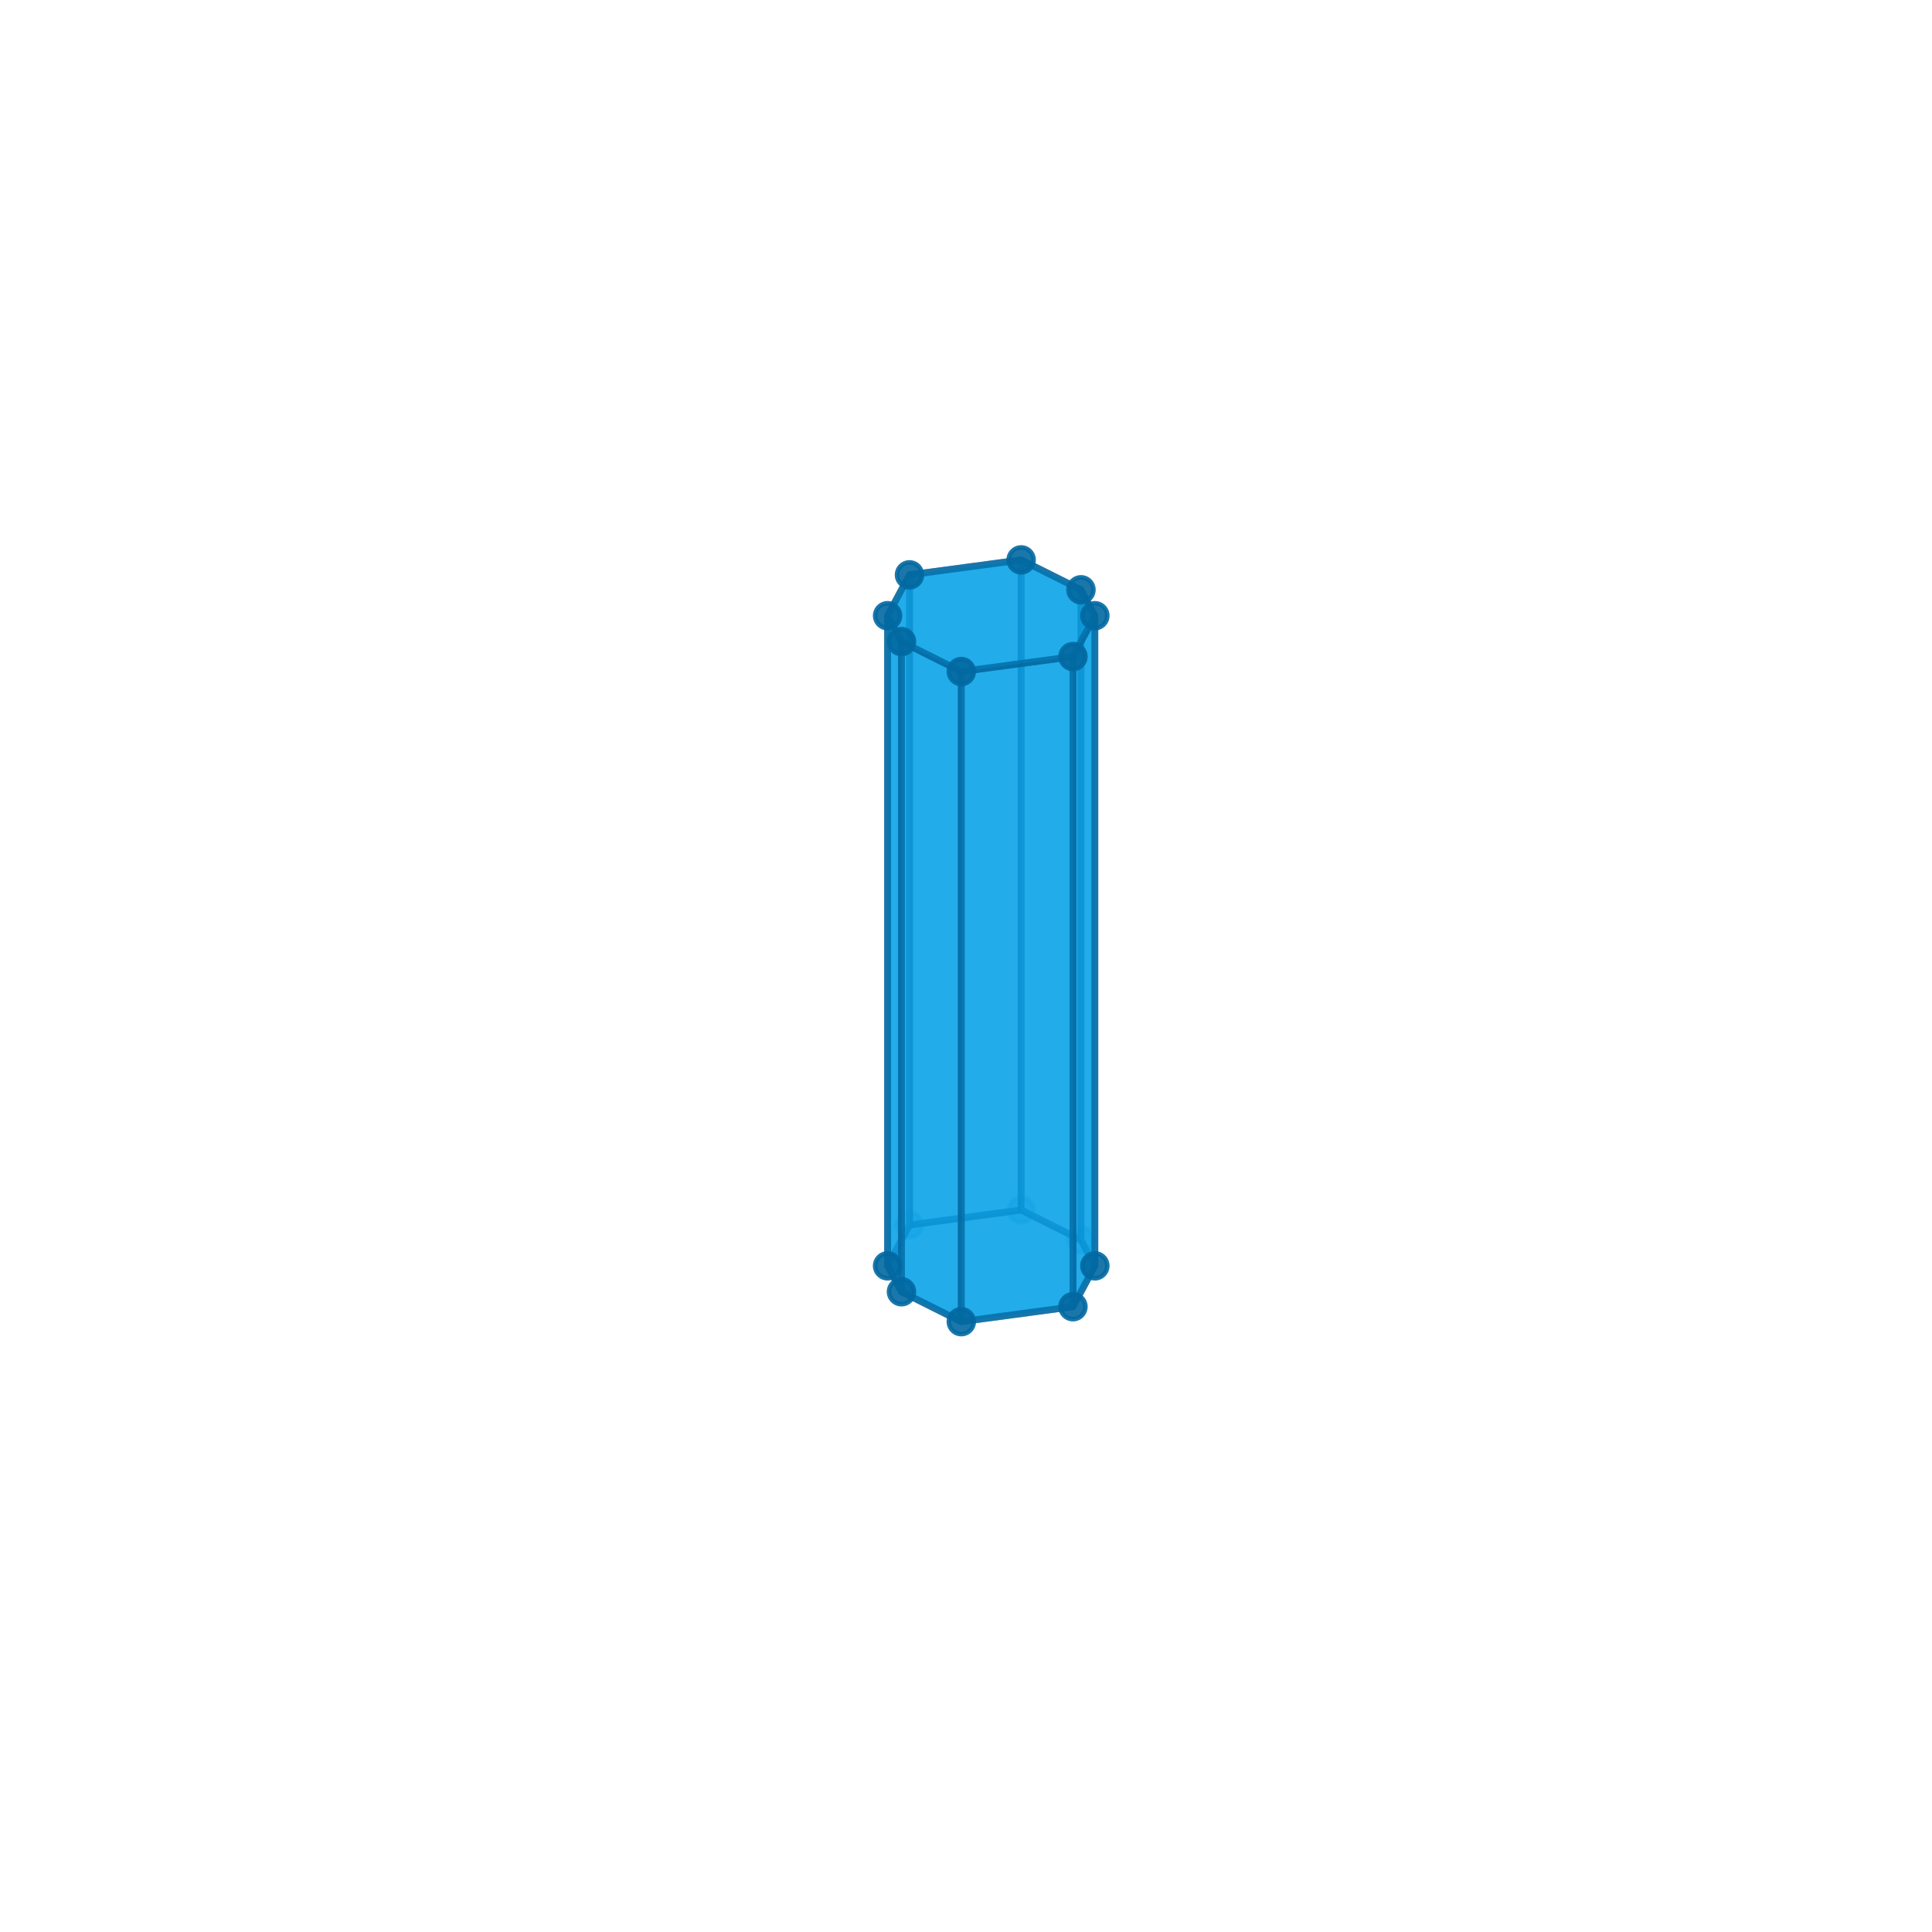
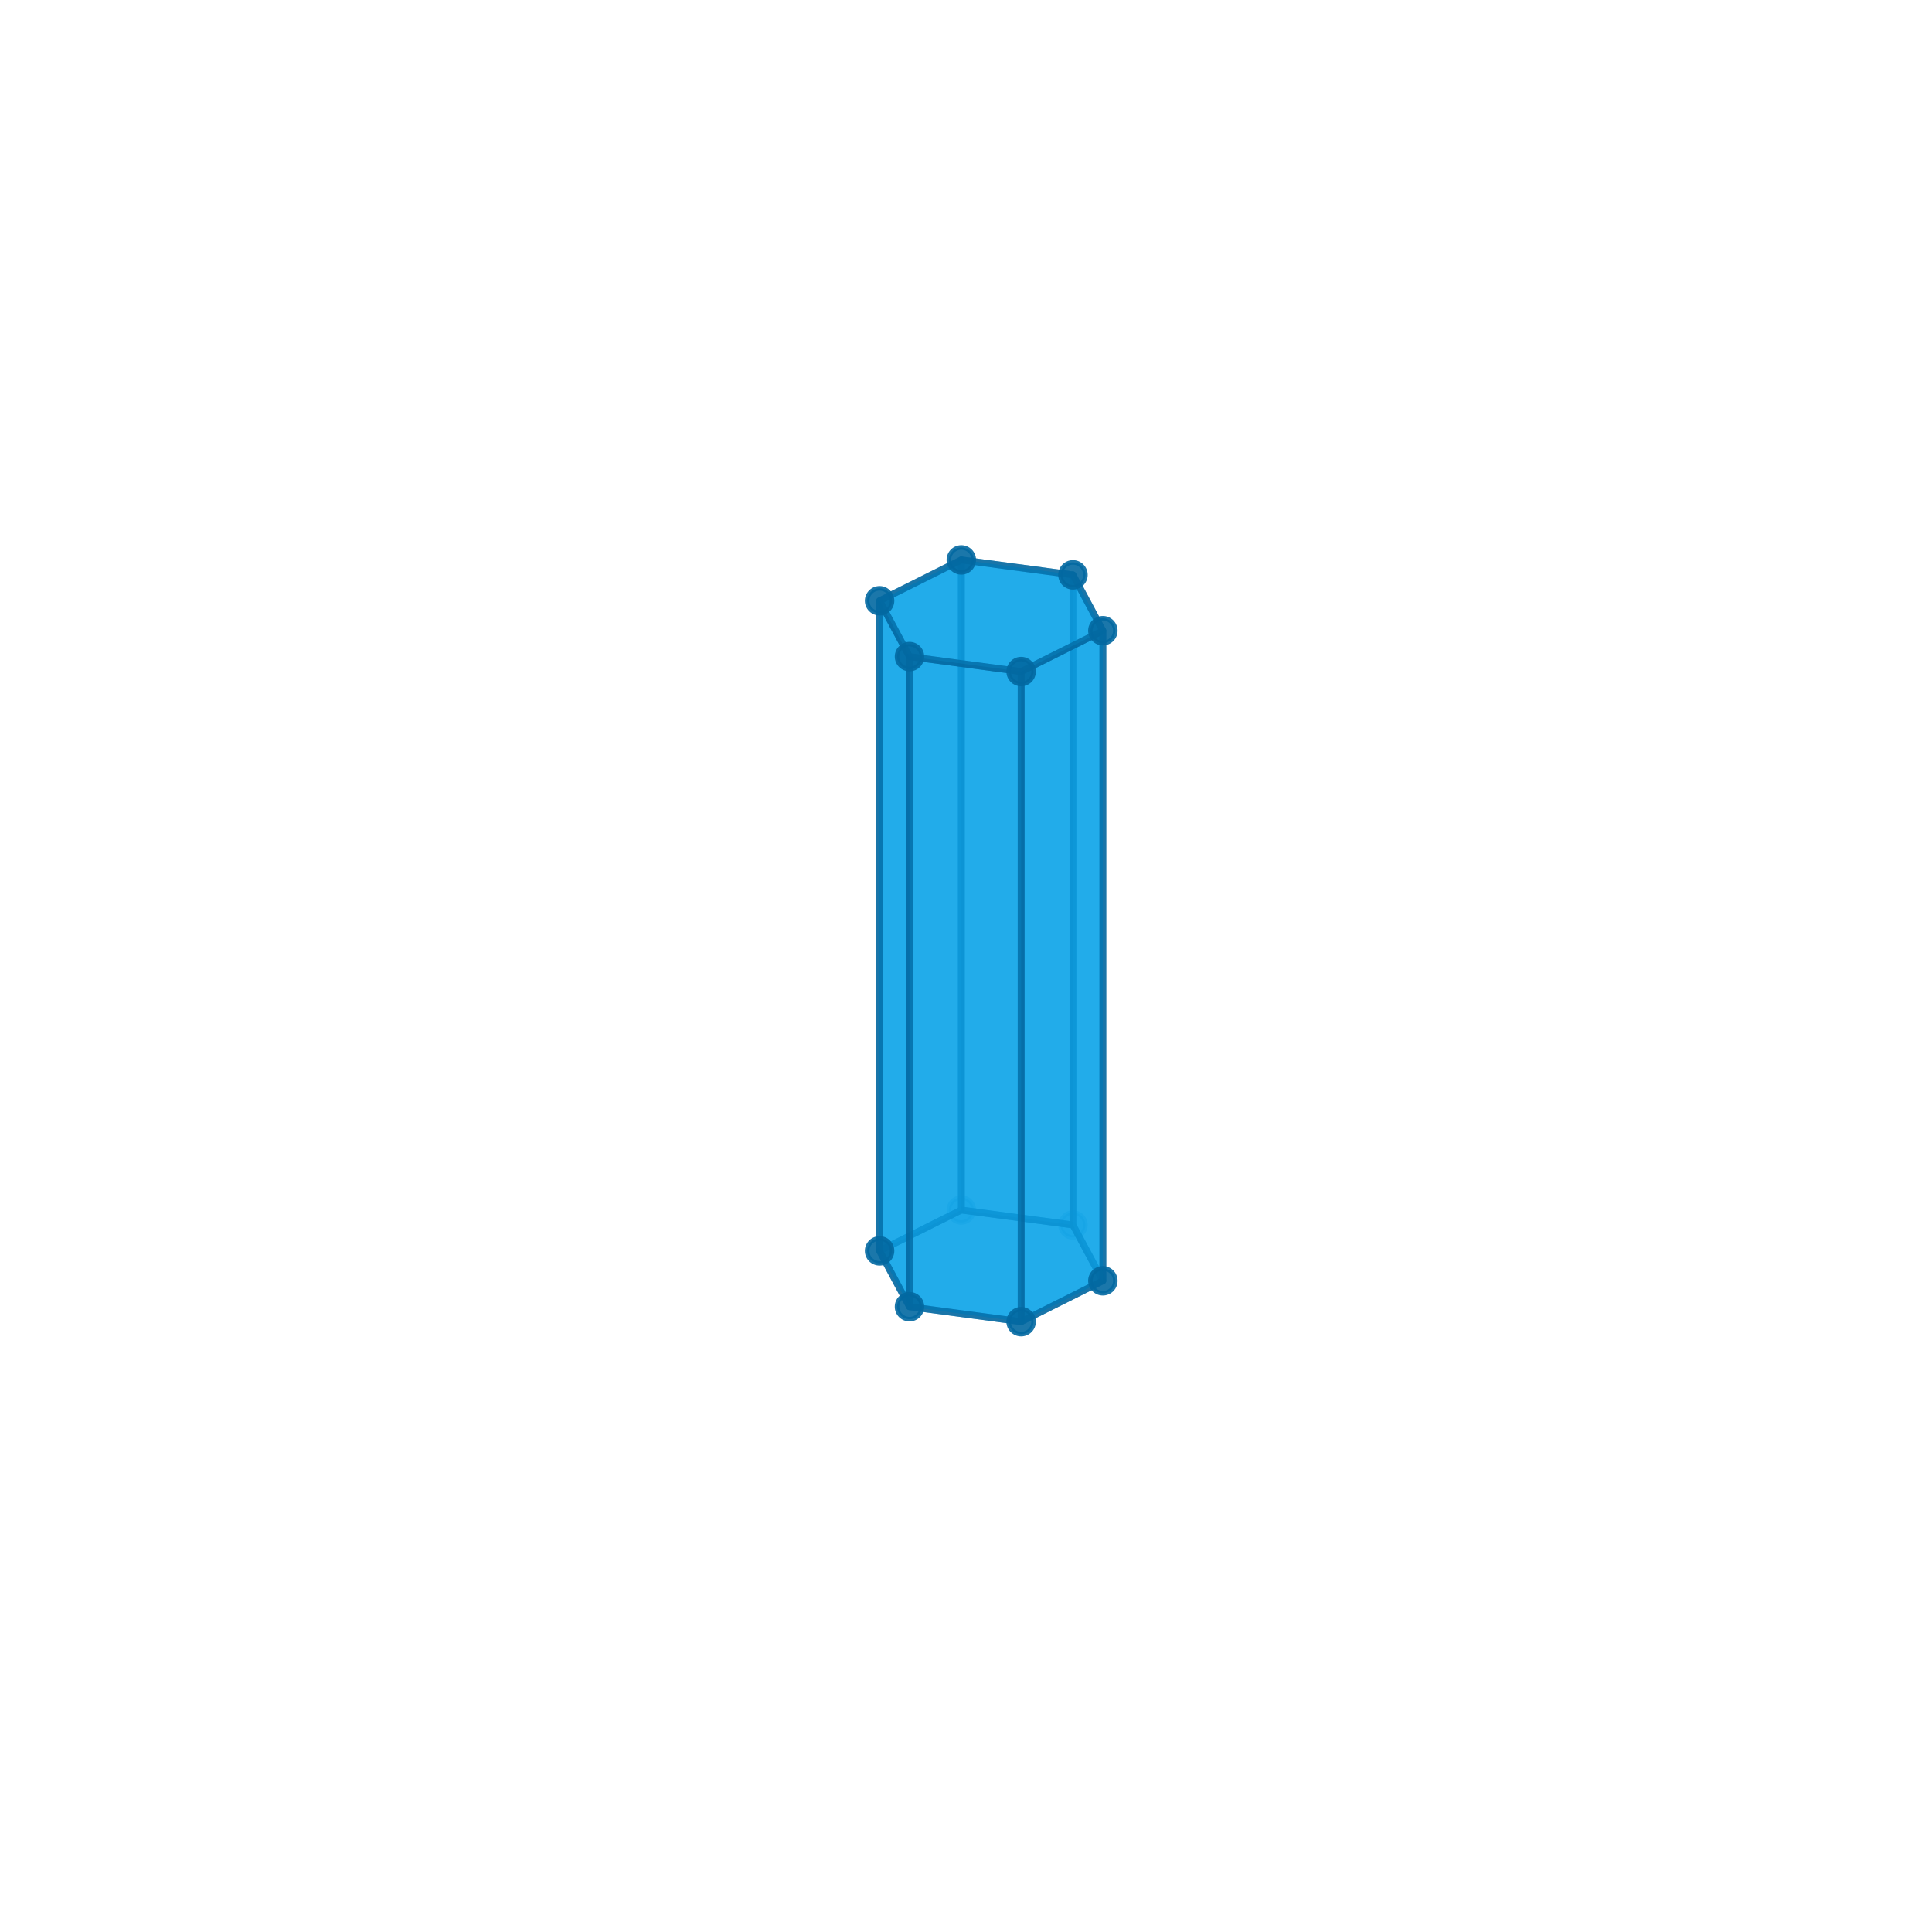
<svg xmlns="http://www.w3.org/2000/svg" xmlns:xlink="http://www.w3.org/1999/xlink" width="424.8pt" height="424.8pt" viewBox="0 0 424.8 424.8" version="1.1">
  <defs>
    <style type="text/css">*{stroke-linejoin: round; stroke-linecap: butt}</style>
  </defs>
  <g id="figure_1">
    <g id="patch_1">
      <path d="M 0 424.8  L 424.8 424.8  L 424.8 0  L 0 0  z " style="fill: #ffffff" />
    </g>
    <g id="patch_2">
      <path d="M 7.2 417.6  L 417.6 417.6  L 417.6 7.2  L 7.2 7.2  z " style="fill: #ffffff" />
    </g>
    <g id="axes_1">
      <g id="Path3DCollection_1">
        <defs>
-           <path id="C0_0_ee9c4413be" d="M 0 2.739  C 0.726 2.739 1.423 2.45 1.936 1.936  C 2.45 1.423 2.739 0.726 2.739 -0  C 2.739 -0.726 2.45 -1.423 1.936 -1.936  C 1.423 -2.45 0.726 -2.739 0 -2.739  C -0.726 -2.739 -1.423 -2.45 -1.936 -1.936  C -2.45 -1.423 -2.739 -0.726 -2.739 0  C -2.739 0.726 -2.45 1.423 -1.936 1.936  C -1.423 2.45 -0.726 2.739 0 2.739  z " />
+           <path id="C0_0_6aec996d98" d="M 0 2.739  C 0.726 2.739 1.423 2.45 1.936 1.936  C 2.45 1.423 2.739 0.726 2.739 -0  C 2.739 -0.726 2.45 -1.423 1.936 -1.936  C 1.423 -2.45 0.726 -2.739 0 -2.739  C -0.726 -2.739 -1.423 -2.45 -1.936 -1.936  C -2.45 -1.423 -2.739 -0.726 -2.739 0  C -2.739 0.726 -2.45 1.423 -1.936 1.936  C -1.423 2.45 -0.726 2.739 0 2.739  z " />
        </defs>
-         <g clip-path="url(#pc8d161f9e1)">
-           <use xlink:href="#C0_0_ee9c4413be" x="224.523" y="266.053" style="fill: #0369a1; fill-opacity: 0.3; stroke: #0369a1; stroke-opacity: 0.3" />
+         <g clip-path="url(#p4daa5bbe3d)">
+           <use xlink:href="#C0_0_6aec996d98" x="211.369" y="266.053" style="fill: #0369a1; fill-opacity: 0.3; stroke: #0369a1; stroke-opacity: 0.3" />
        </g>
-         <g clip-path="url(#pc8d161f9e1)">
-           <use xlink:href="#C0_0_ee9c4413be" x="199.977" y="269.342" style="fill: #0369a1; fill-opacity: 0.3; stroke: #0369a1; stroke-opacity: 0.3" />
-         </g>
-         <g clip-path="url(#pc8d161f9e1)">
-           <use xlink:href="#C0_0_ee9c4413be" x="237.678" y="272.63" style="fill: #0369a1; fill-opacity: 0.3; stroke: #0369a1; stroke-opacity: 0.3" />
+         <g clip-path="url(#p4daa5bbe3d)">
+           <use xlink:href="#C0_0_6aec996d98" x="235.915" y="269.342" style="fill: #0369a1; fill-opacity: 0.3; stroke: #0369a1; stroke-opacity: 0.3" />
        </g>
      </g>
      <g id="Poly3DCollection_1">
-         <path d="M 195.162 278.326  L 199.977 269.342  L 224.523 266.053  L 237.678 272.63  L 240.73 278.326  L 235.915 287.311  L 211.369 290.599  L 198.214 284.022  z " clip-path="url(#pc8d161f9e1)" style="fill: #0ea5e9; fill-opacity: 0.7; stroke: #0369a1; stroke-opacity: 0.7; stroke-width: 1.5" />
-         <path d="M 224.523 123.109  L 224.523 266.053  L 199.977 269.342  L 199.977 126.397  z " clip-path="url(#pc8d161f9e1)" style="fill: #0ea5e9; fill-opacity: 0.7; stroke: #0369a1; stroke-opacity: 0.7; stroke-width: 1.5" />
-         <path d="M 237.678 129.686  L 237.678 272.63  L 224.523 266.053  L 224.523 123.109  z " clip-path="url(#pc8d161f9e1)" style="fill: #0ea5e9; fill-opacity: 0.7; stroke: #0369a1; stroke-opacity: 0.7; stroke-width: 1.5" />
-         <path d="M 199.977 126.397  L 199.977 269.342  L 195.162 278.326  L 195.162 135.382  z " clip-path="url(#pc8d161f9e1)" style="fill: #0ea5e9; fill-opacity: 0.7; stroke: #0369a1; stroke-opacity: 0.7; stroke-width: 1.5" />
-         <path d="M 240.73 135.382  L 240.73 278.326  L 237.678 272.63  L 237.678 129.686  z " clip-path="url(#pc8d161f9e1)" style="fill: #0ea5e9; fill-opacity: 0.7; stroke: #0369a1; stroke-opacity: 0.7; stroke-width: 1.5" />
-         <path d="M 195.162 278.326  L 198.214 284.022  L 198.214 141.078  L 195.162 135.382  z " clip-path="url(#pc8d161f9e1)" style="fill: #0ea5e9; fill-opacity: 0.7; stroke: #0369a1; stroke-opacity: 0.7; stroke-width: 1.5" />
-         <path d="M 235.915 287.311  L 240.73 278.326  L 240.73 135.382  L 235.915 144.366  z " clip-path="url(#pc8d161f9e1)" style="fill: #0ea5e9; fill-opacity: 0.7; stroke: #0369a1; stroke-opacity: 0.7; stroke-width: 1.5" />
-         <path d="M 198.214 284.022  L 211.369 290.599  L 211.369 147.655  L 198.214 141.078  z " clip-path="url(#pc8d161f9e1)" style="fill: #0ea5e9; fill-opacity: 0.7; stroke: #0369a1; stroke-opacity: 0.7; stroke-width: 1.5" />
-         <path d="M 211.369 147.655  L 211.369 290.599  L 235.915 287.311  L 235.915 144.366  z " clip-path="url(#pc8d161f9e1)" style="fill: #0ea5e9; fill-opacity: 0.7; stroke: #0369a1; stroke-opacity: 0.7; stroke-width: 1.5" />
-         <path d="M 211.369 147.655  L 235.915 144.366  L 240.73 135.382  L 237.678 129.686  L 224.523 123.109  L 199.977 126.397  L 195.162 135.382  L 198.214 141.078  z " clip-path="url(#pc8d161f9e1)" style="fill: #0ea5e9; fill-opacity: 0.7; stroke: #0369a1; stroke-opacity: 0.7; stroke-width: 1.5" />
+         <path d="M 211.369 266.053  L 235.915 269.342  L 242.492 281.615  L 224.523 290.599  L 199.977 287.311  L 193.4 275.038  z " clip-path="url(#p4daa5bbe3d)" style="fill: #0ea5e9; fill-opacity: 0.7; stroke: #0369a1; stroke-opacity: 0.7; stroke-width: 1.5" />
+         <path d="M 211.369 123.109  L 235.915 126.397  L 235.915 269.342  L 211.369 266.053  z " clip-path="url(#p4daa5bbe3d)" style="fill: #0ea5e9; fill-opacity: 0.7; stroke: #0369a1; stroke-opacity: 0.7; stroke-width: 1.5" />
+         <path d="M 193.4 132.093  L 211.369 123.109  L 211.369 266.053  L 193.4 275.038  z " clip-path="url(#p4daa5bbe3d)" style="fill: #0ea5e9; fill-opacity: 0.7; stroke: #0369a1; stroke-opacity: 0.7; stroke-width: 1.5" />
+         <path d="M 235.915 126.397  L 242.492 138.67  L 242.492 281.615  L 235.915 269.342  z " clip-path="url(#p4daa5bbe3d)" style="fill: #0ea5e9; fill-opacity: 0.7; stroke: #0369a1; stroke-opacity: 0.7; stroke-width: 1.5" />
+         <path d="M 199.977 144.366  L 193.4 132.093  L 193.4 275.038  L 199.977 287.311  z " clip-path="url(#p4daa5bbe3d)" style="fill: #0ea5e9; fill-opacity: 0.7; stroke: #0369a1; stroke-opacity: 0.7; stroke-width: 1.5" />
+         <path d="M 224.523 290.599  L 242.492 281.615  L 242.492 138.67  L 224.523 147.655  z " clip-path="url(#p4daa5bbe3d)" style="fill: #0ea5e9; fill-opacity: 0.7; stroke: #0369a1; stroke-opacity: 0.7; stroke-width: 1.5" />
+         <path d="M 199.977 287.311  L 224.523 290.599  L 224.523 147.655  L 199.977 144.366  z " clip-path="url(#p4daa5bbe3d)" style="fill: #0ea5e9; fill-opacity: 0.7; stroke: #0369a1; stroke-opacity: 0.7; stroke-width: 1.5" />
+         <path d="M 199.977 144.366  L 224.523 147.655  L 242.492 138.67  L 235.915 126.397  L 211.369 123.109  L 193.4 132.093  z " clip-path="url(#p4daa5bbe3d)" style="fill: #0ea5e9; fill-opacity: 0.7; stroke: #0369a1; stroke-opacity: 0.7; stroke-width: 1.5" />
      </g>
      <g id="Path3DCollection_2">
        <defs>
-           <path id="C1_0_81e7611eda" d="M 0 2.739  C 0.726 2.739 1.423 2.45 1.936 1.936  C 2.45 1.423 2.739 0.726 2.739 -0  C 2.739 -0.726 2.45 -1.423 1.936 -1.936  C 1.423 -2.45 0.726 -2.739 0 -2.739  C -0.726 -2.739 -1.423 -2.45 -1.936 -1.936  C -2.45 -1.423 -2.739 -0.726 -2.739 0  C -2.739 0.726 -2.45 1.423 -1.936 1.936  C -1.423 2.45 -0.726 2.739 0 2.739  z " />
+           <path id="C1_0_c722f07c61" d="M 0 2.739  C 0.726 2.739 1.423 2.45 1.936 1.936  C 2.45 1.423 2.739 0.726 2.739 -0  C 2.739 -0.726 2.45 -1.423 1.936 -1.936  C 1.423 -2.45 0.726 -2.739 0 -2.739  C -0.726 -2.739 -1.423 -2.45 -1.936 -1.936  C -2.45 -1.423 -2.739 -0.726 -2.739 0  C -2.739 0.726 -2.45 1.423 -1.936 1.936  C -1.423 2.45 -0.726 2.739 0 2.739  z " />
        </defs>
-         <g clip-path="url(#pc8d161f9e1)">
-           <use xlink:href="#C1_0_81e7611eda" x="195.162" y="278.326" style="fill: #0369a1; fill-opacity: 0.9; stroke: #0369a1; stroke-opacity: 0.9" />
+         <g clip-path="url(#p4daa5bbe3d)">
+           <use xlink:href="#C1_0_c722f07c61" x="193.4" y="275.038" style="fill: #0369a1; fill-opacity: 0.9; stroke: #0369a1; stroke-opacity: 0.9" />
        </g>
-         <g clip-path="url(#pc8d161f9e1)">
-           <use xlink:href="#C1_0_81e7611eda" x="240.73" y="278.326" style="fill: #0369a1; fill-opacity: 0.9; stroke: #0369a1; stroke-opacity: 0.9" />
+         <g clip-path="url(#p4daa5bbe3d)">
+           <use xlink:href="#C1_0_c722f07c61" x="242.492" y="281.615" style="fill: #0369a1; fill-opacity: 0.9; stroke: #0369a1; stroke-opacity: 0.9" />
        </g>
-         <g clip-path="url(#pc8d161f9e1)">
-           <use xlink:href="#C1_0_81e7611eda" x="198.214" y="284.022" style="fill: #0369a1; fill-opacity: 0.9; stroke: #0369a1; stroke-opacity: 0.9" />
+         <g clip-path="url(#p4daa5bbe3d)">
+           <use xlink:href="#C1_0_c722f07c61" x="199.977" y="287.311" style="fill: #0369a1; fill-opacity: 0.9; stroke: #0369a1; stroke-opacity: 0.9" />
        </g>
-         <g clip-path="url(#pc8d161f9e1)">
-           <use xlink:href="#C1_0_81e7611eda" x="235.915" y="287.311" style="fill: #0369a1; fill-opacity: 0.9; stroke: #0369a1; stroke-opacity: 0.9" />
+         <g clip-path="url(#p4daa5bbe3d)">
+           <use xlink:href="#C1_0_c722f07c61" x="224.523" y="290.599" style="fill: #0369a1; fill-opacity: 0.9; stroke: #0369a1; stroke-opacity: 0.9" />
        </g>
-         <g clip-path="url(#pc8d161f9e1)">
-           <use xlink:href="#C1_0_81e7611eda" x="211.369" y="290.599" style="fill: #0369a1; fill-opacity: 0.9; stroke: #0369a1; stroke-opacity: 0.9" />
+         <g clip-path="url(#p4daa5bbe3d)">
+           <use xlink:href="#C1_0_c722f07c61" x="211.369" y="123.109" style="fill: #0369a1; fill-opacity: 0.9; stroke: #0369a1; stroke-opacity: 0.9" />
        </g>
-         <g clip-path="url(#pc8d161f9e1)">
-           <use xlink:href="#C1_0_81e7611eda" x="224.523" y="123.109" style="fill: #0369a1; fill-opacity: 0.9; stroke: #0369a1; stroke-opacity: 0.9" />
+         <g clip-path="url(#p4daa5bbe3d)">
+           <use xlink:href="#C1_0_c722f07c61" x="235.915" y="126.397" style="fill: #0369a1; fill-opacity: 0.9; stroke: #0369a1; stroke-opacity: 0.9" />
        </g>
-         <g clip-path="url(#pc8d161f9e1)">
-           <use xlink:href="#C1_0_81e7611eda" x="199.977" y="126.397" style="fill: #0369a1; fill-opacity: 0.9; stroke: #0369a1; stroke-opacity: 0.9" />
+         <g clip-path="url(#p4daa5bbe3d)">
+           <use xlink:href="#C1_0_c722f07c61" x="193.4" y="132.093" style="fill: #0369a1; fill-opacity: 0.9; stroke: #0369a1; stroke-opacity: 0.9" />
        </g>
-         <g clip-path="url(#pc8d161f9e1)">
-           <use xlink:href="#C1_0_81e7611eda" x="237.678" y="129.686" style="fill: #0369a1; fill-opacity: 0.9; stroke: #0369a1; stroke-opacity: 0.9" />
+         <g clip-path="url(#p4daa5bbe3d)">
+           <use xlink:href="#C1_0_c722f07c61" x="242.492" y="138.67" style="fill: #0369a1; fill-opacity: 0.9; stroke: #0369a1; stroke-opacity: 0.9" />
        </g>
-         <g clip-path="url(#pc8d161f9e1)">
-           <use xlink:href="#C1_0_81e7611eda" x="195.162" y="135.382" style="fill: #0369a1; fill-opacity: 0.9; stroke: #0369a1; stroke-opacity: 0.9" />
+         <g clip-path="url(#p4daa5bbe3d)">
+           <use xlink:href="#C1_0_c722f07c61" x="199.977" y="144.366" style="fill: #0369a1; fill-opacity: 0.9; stroke: #0369a1; stroke-opacity: 0.9" />
        </g>
-         <g clip-path="url(#pc8d161f9e1)">
-           <use xlink:href="#C1_0_81e7611eda" x="240.73" y="135.382" style="fill: #0369a1; fill-opacity: 0.9; stroke: #0369a1; stroke-opacity: 0.9" />
-         </g>
-         <g clip-path="url(#pc8d161f9e1)">
-           <use xlink:href="#C1_0_81e7611eda" x="198.214" y="141.078" style="fill: #0369a1; fill-opacity: 0.9; stroke: #0369a1; stroke-opacity: 0.9" />
-         </g>
-         <g clip-path="url(#pc8d161f9e1)">
-           <use xlink:href="#C1_0_81e7611eda" x="235.915" y="144.366" style="fill: #0369a1; fill-opacity: 0.9; stroke: #0369a1; stroke-opacity: 0.9" />
-         </g>
-         <g clip-path="url(#pc8d161f9e1)">
-           <use xlink:href="#C1_0_81e7611eda" x="211.369" y="147.655" style="fill: #0369a1; fill-opacity: 0.9; stroke: #0369a1; stroke-opacity: 0.9" />
+         <g clip-path="url(#p4daa5bbe3d)">
+           <use xlink:href="#C1_0_c722f07c61" x="224.523" y="147.655" style="fill: #0369a1; fill-opacity: 0.9; stroke: #0369a1; stroke-opacity: 0.9" />
        </g>
      </g>
    </g>
  </g>
  <defs>
-     <clipPath id="pc8d161f9e1">
+     <clipPath id="p4daa5bbe3d">
      <rect x="7.2" y="7.2" width="410.4" height="410.4" />
    </clipPath>
  </defs>
</svg>
